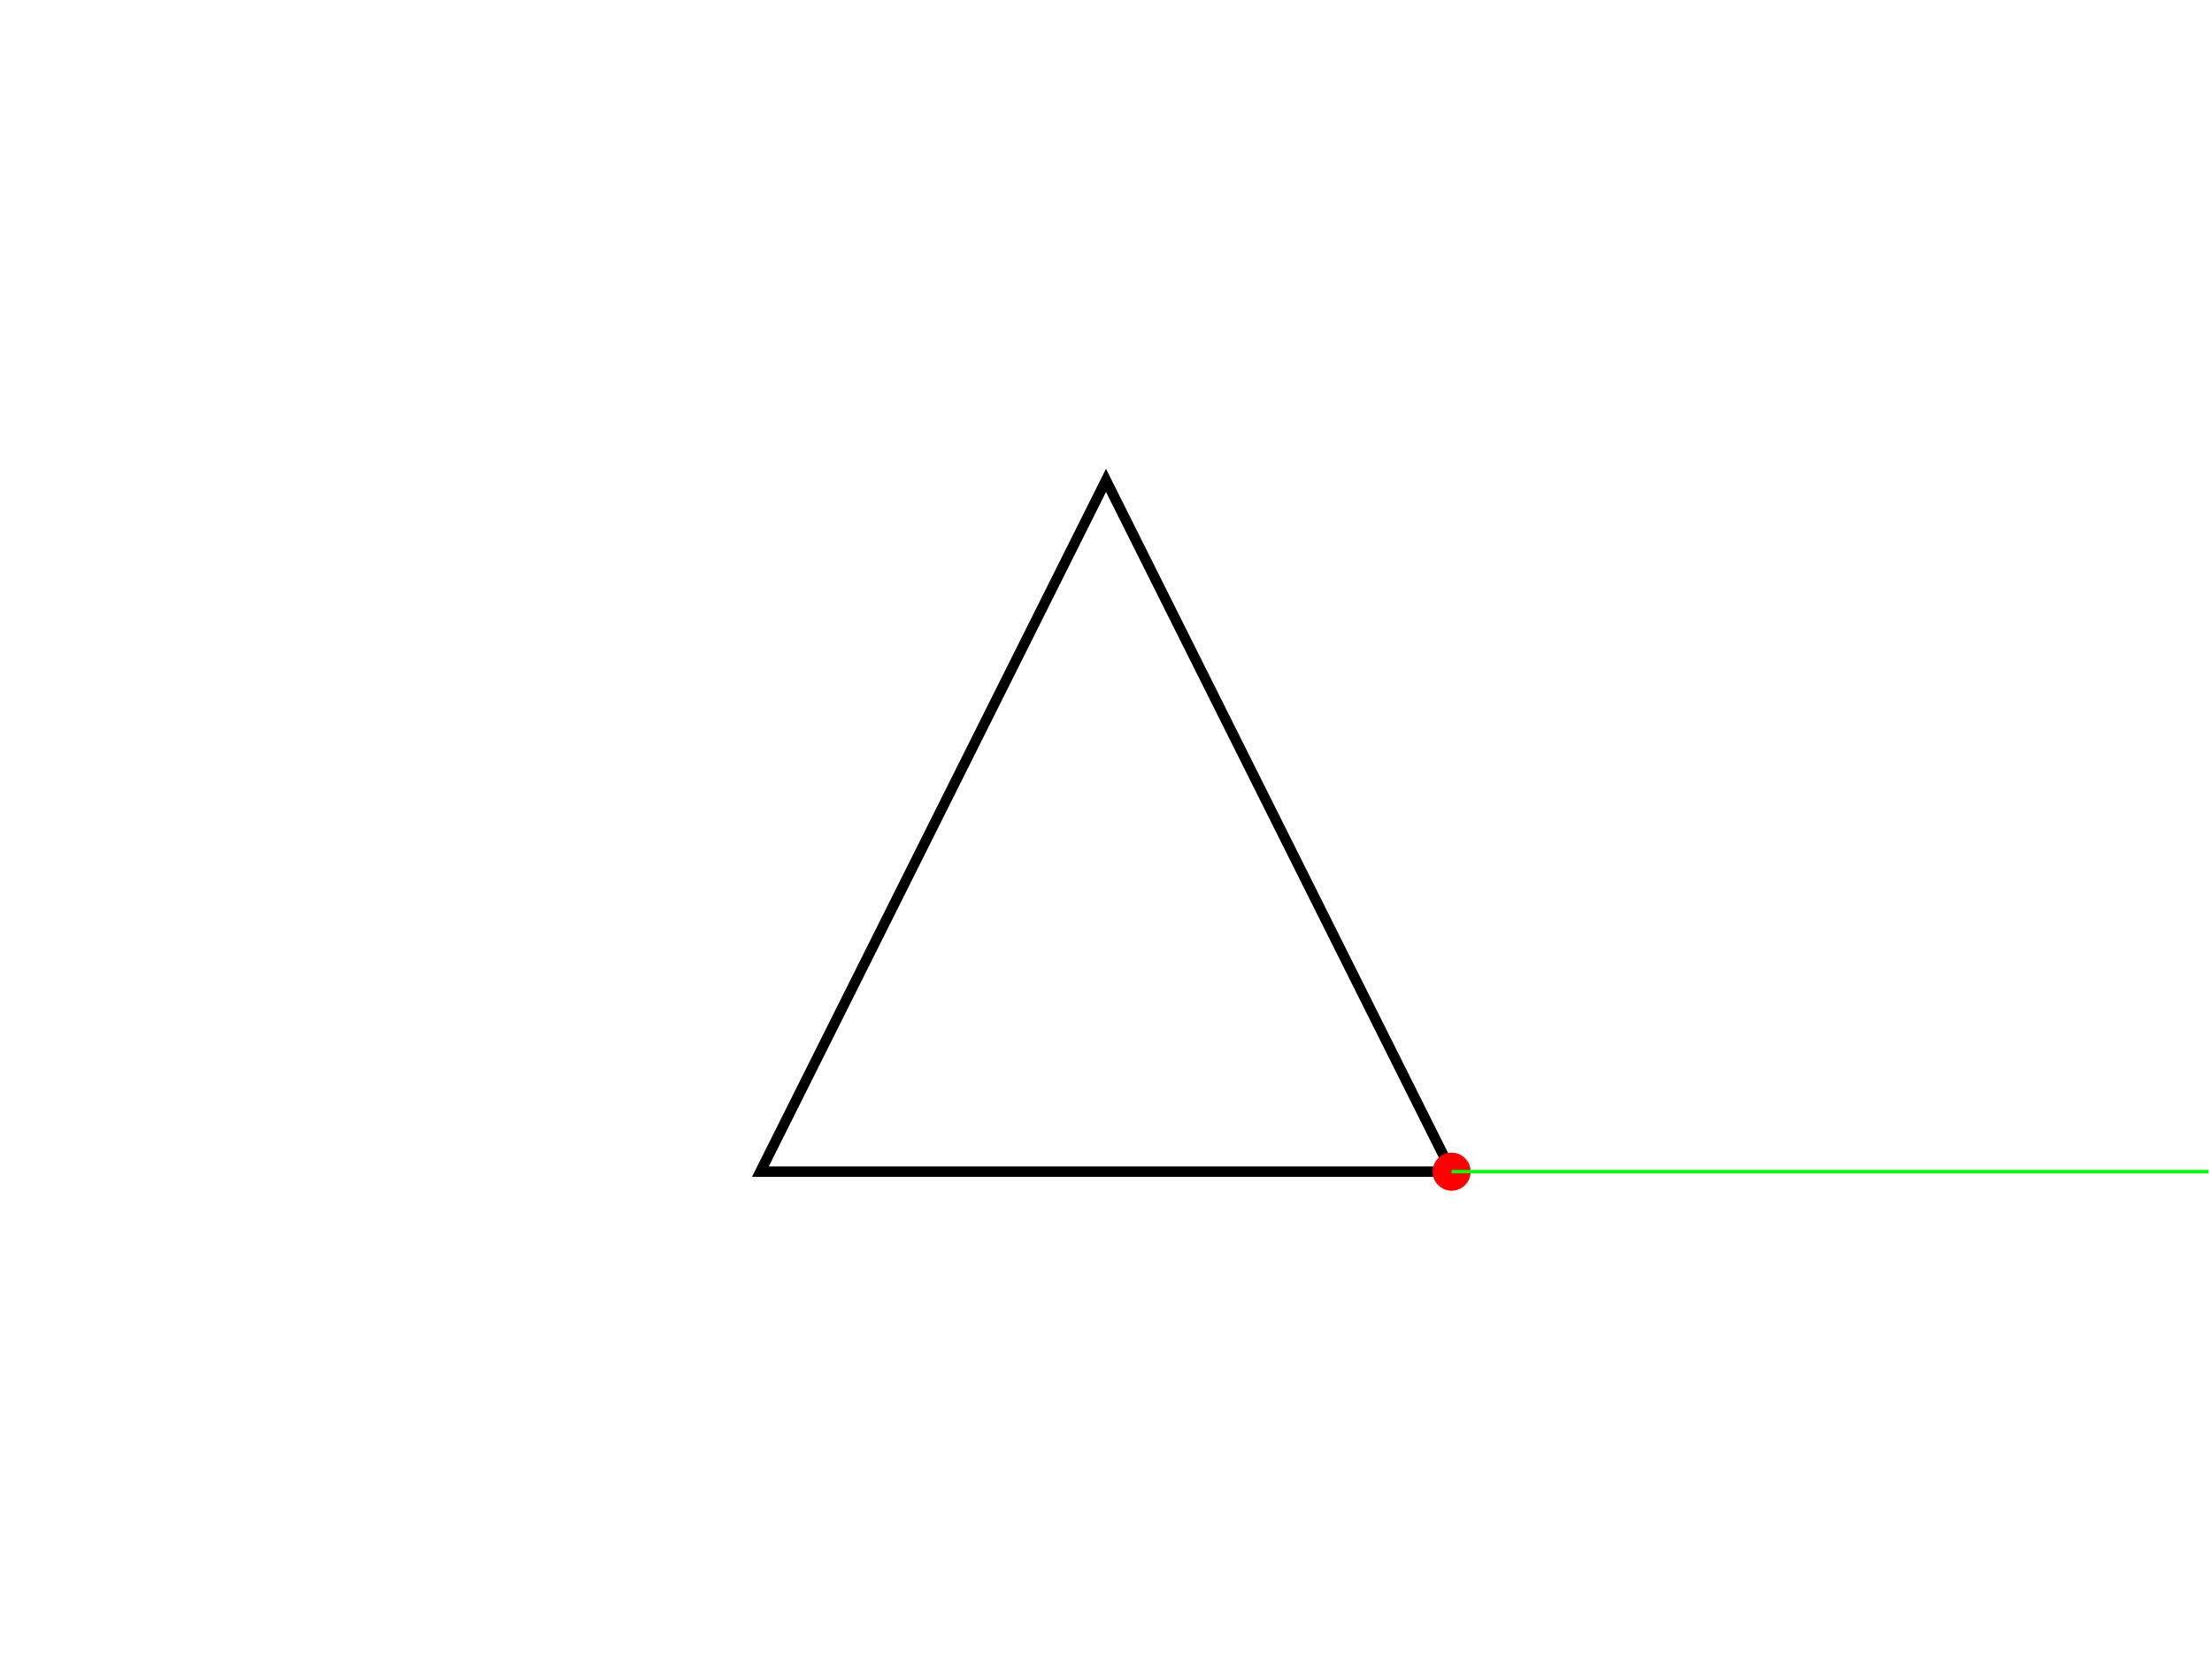
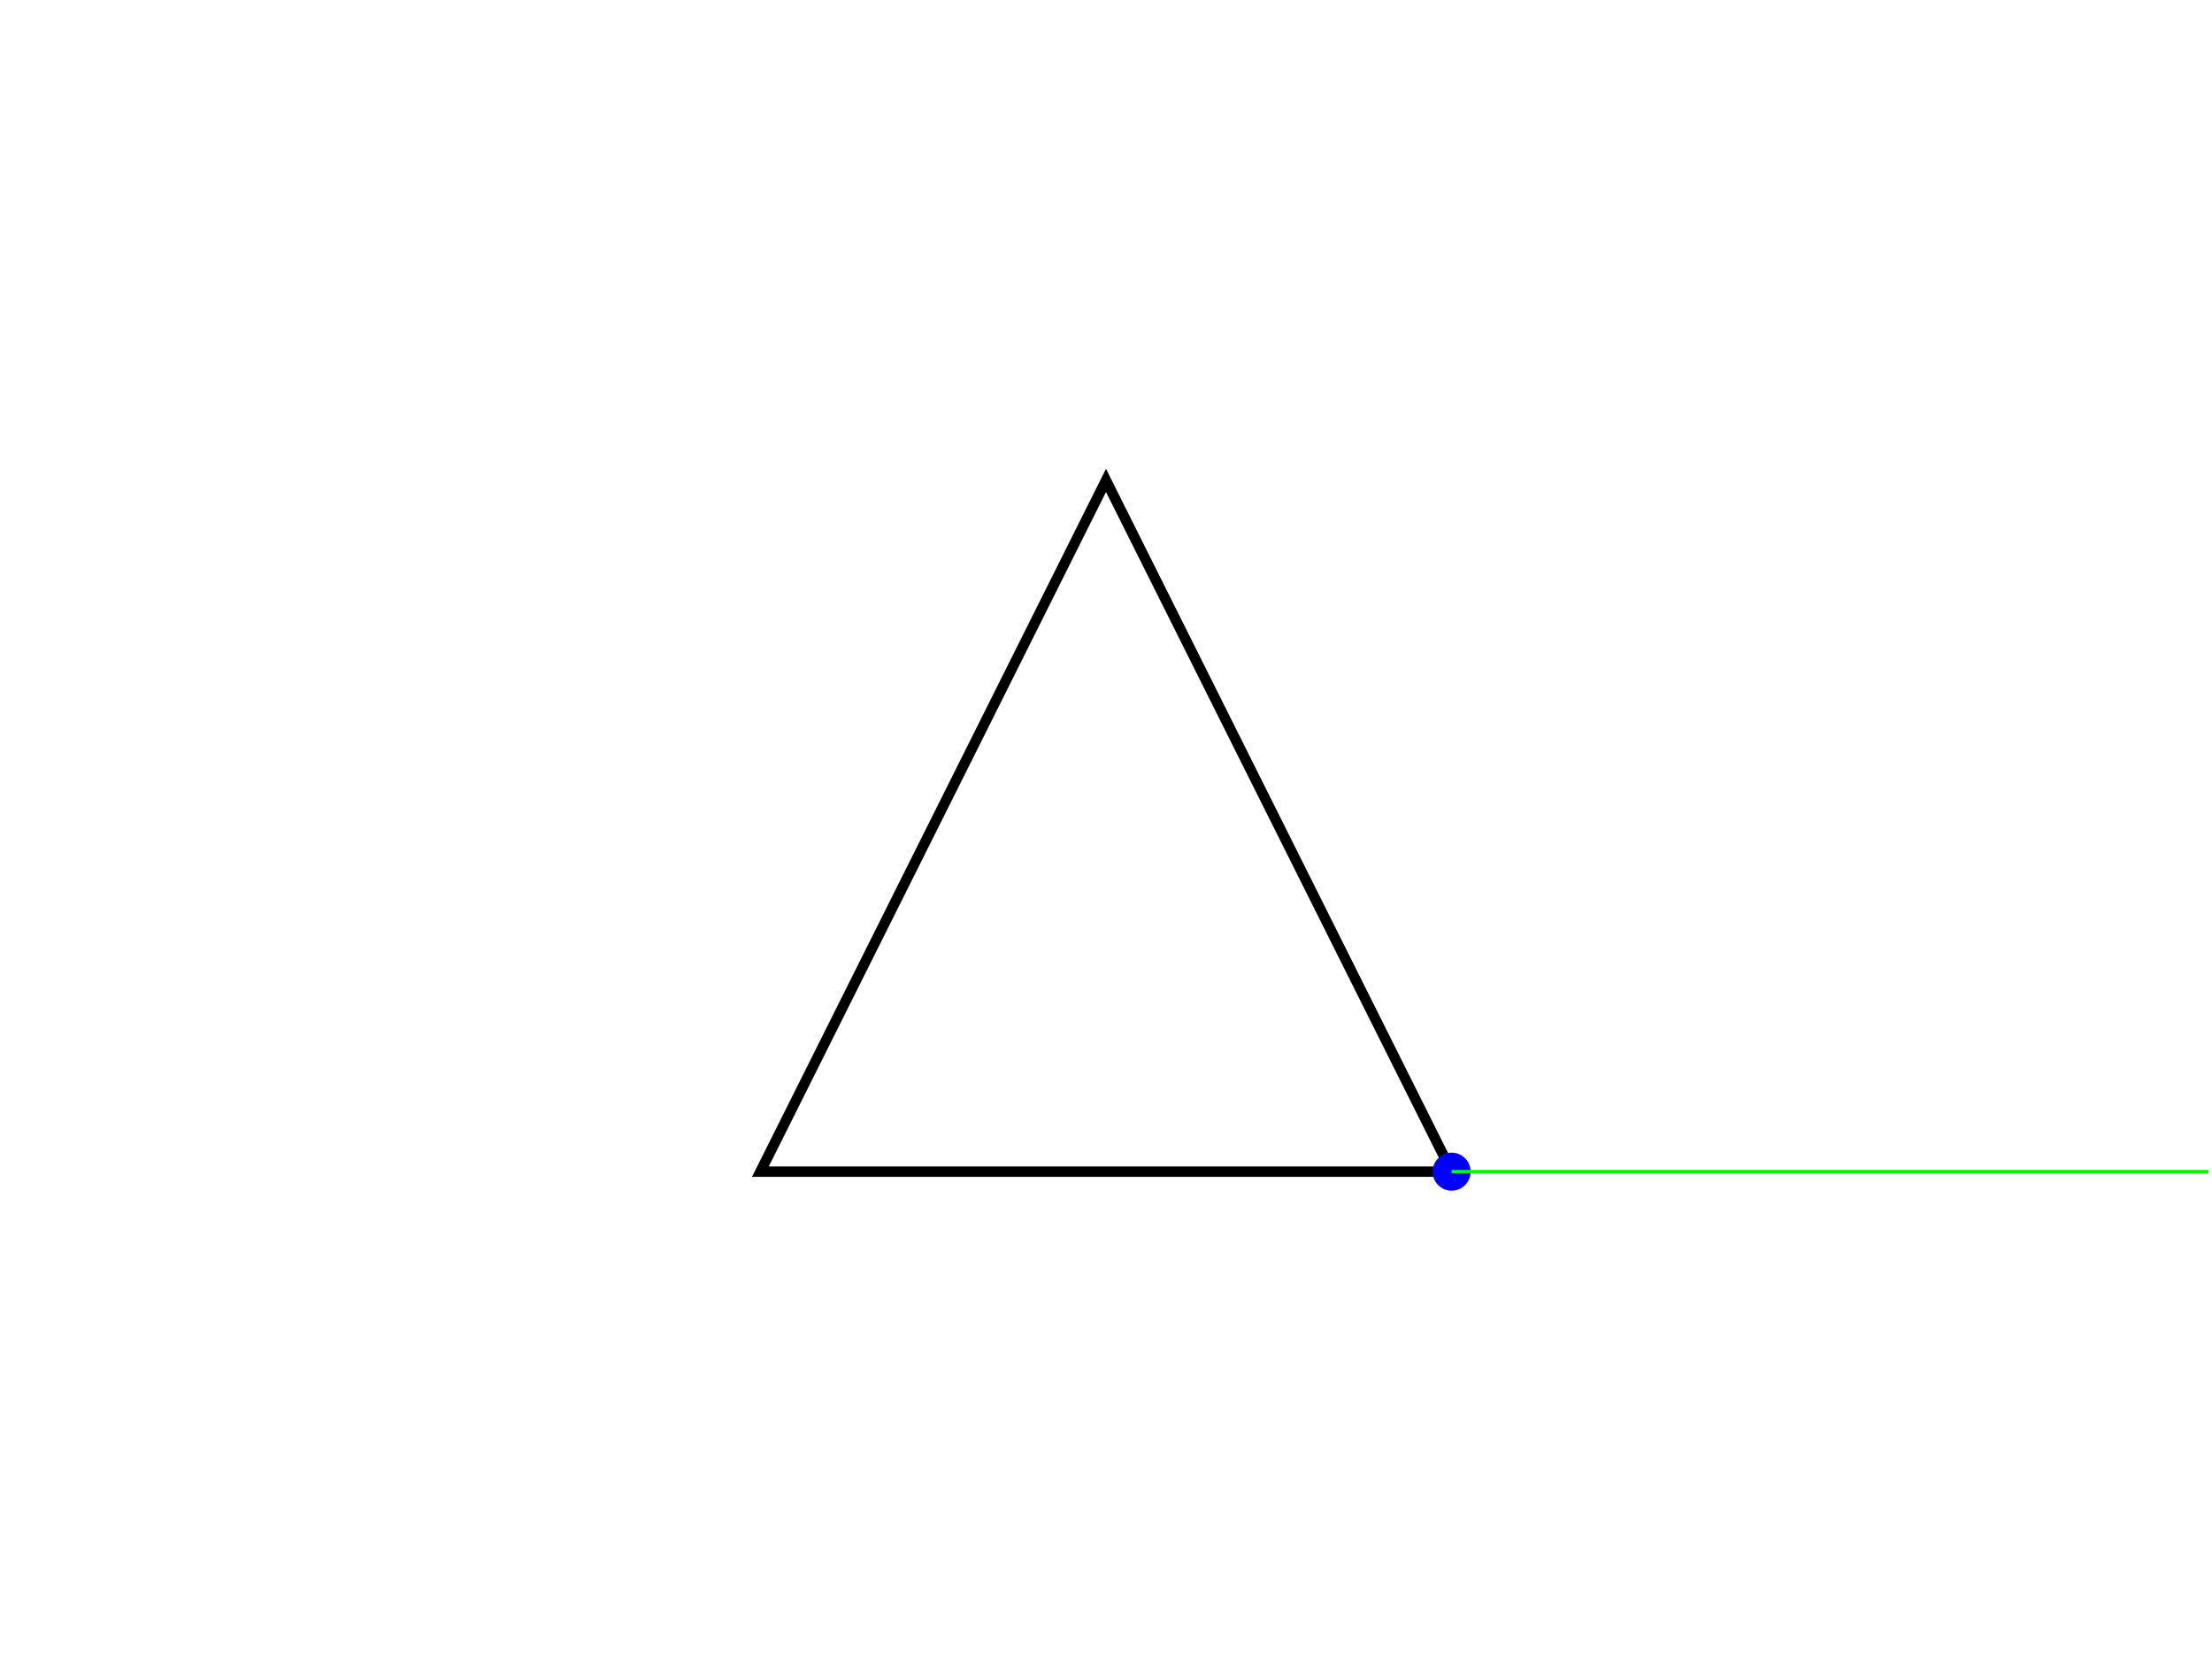
<svg xmlns="http://www.w3.org/2000/svg" version="1.1" width="640" height="480">
  <rect x="0" y="0" width="640" height="480" stroke="#ffffff" fill="#ffffff" />
  <polygon points=" 220,339 320,139 420,339 " stroke-width="3" stroke="#000000" fill="none" />
-   <circle cx="420" cy="339" r="5" stroke="#ff0000" fill="#ff0000" />
+   <circle cx="420" cy="339" r="5" stroke="#0000ff" fill="#0000ff" />
  <line x1="420" y1="339" x2="639" y2="339" stroke-width="1" stroke="#00ff00" fill="none" />
</svg>
